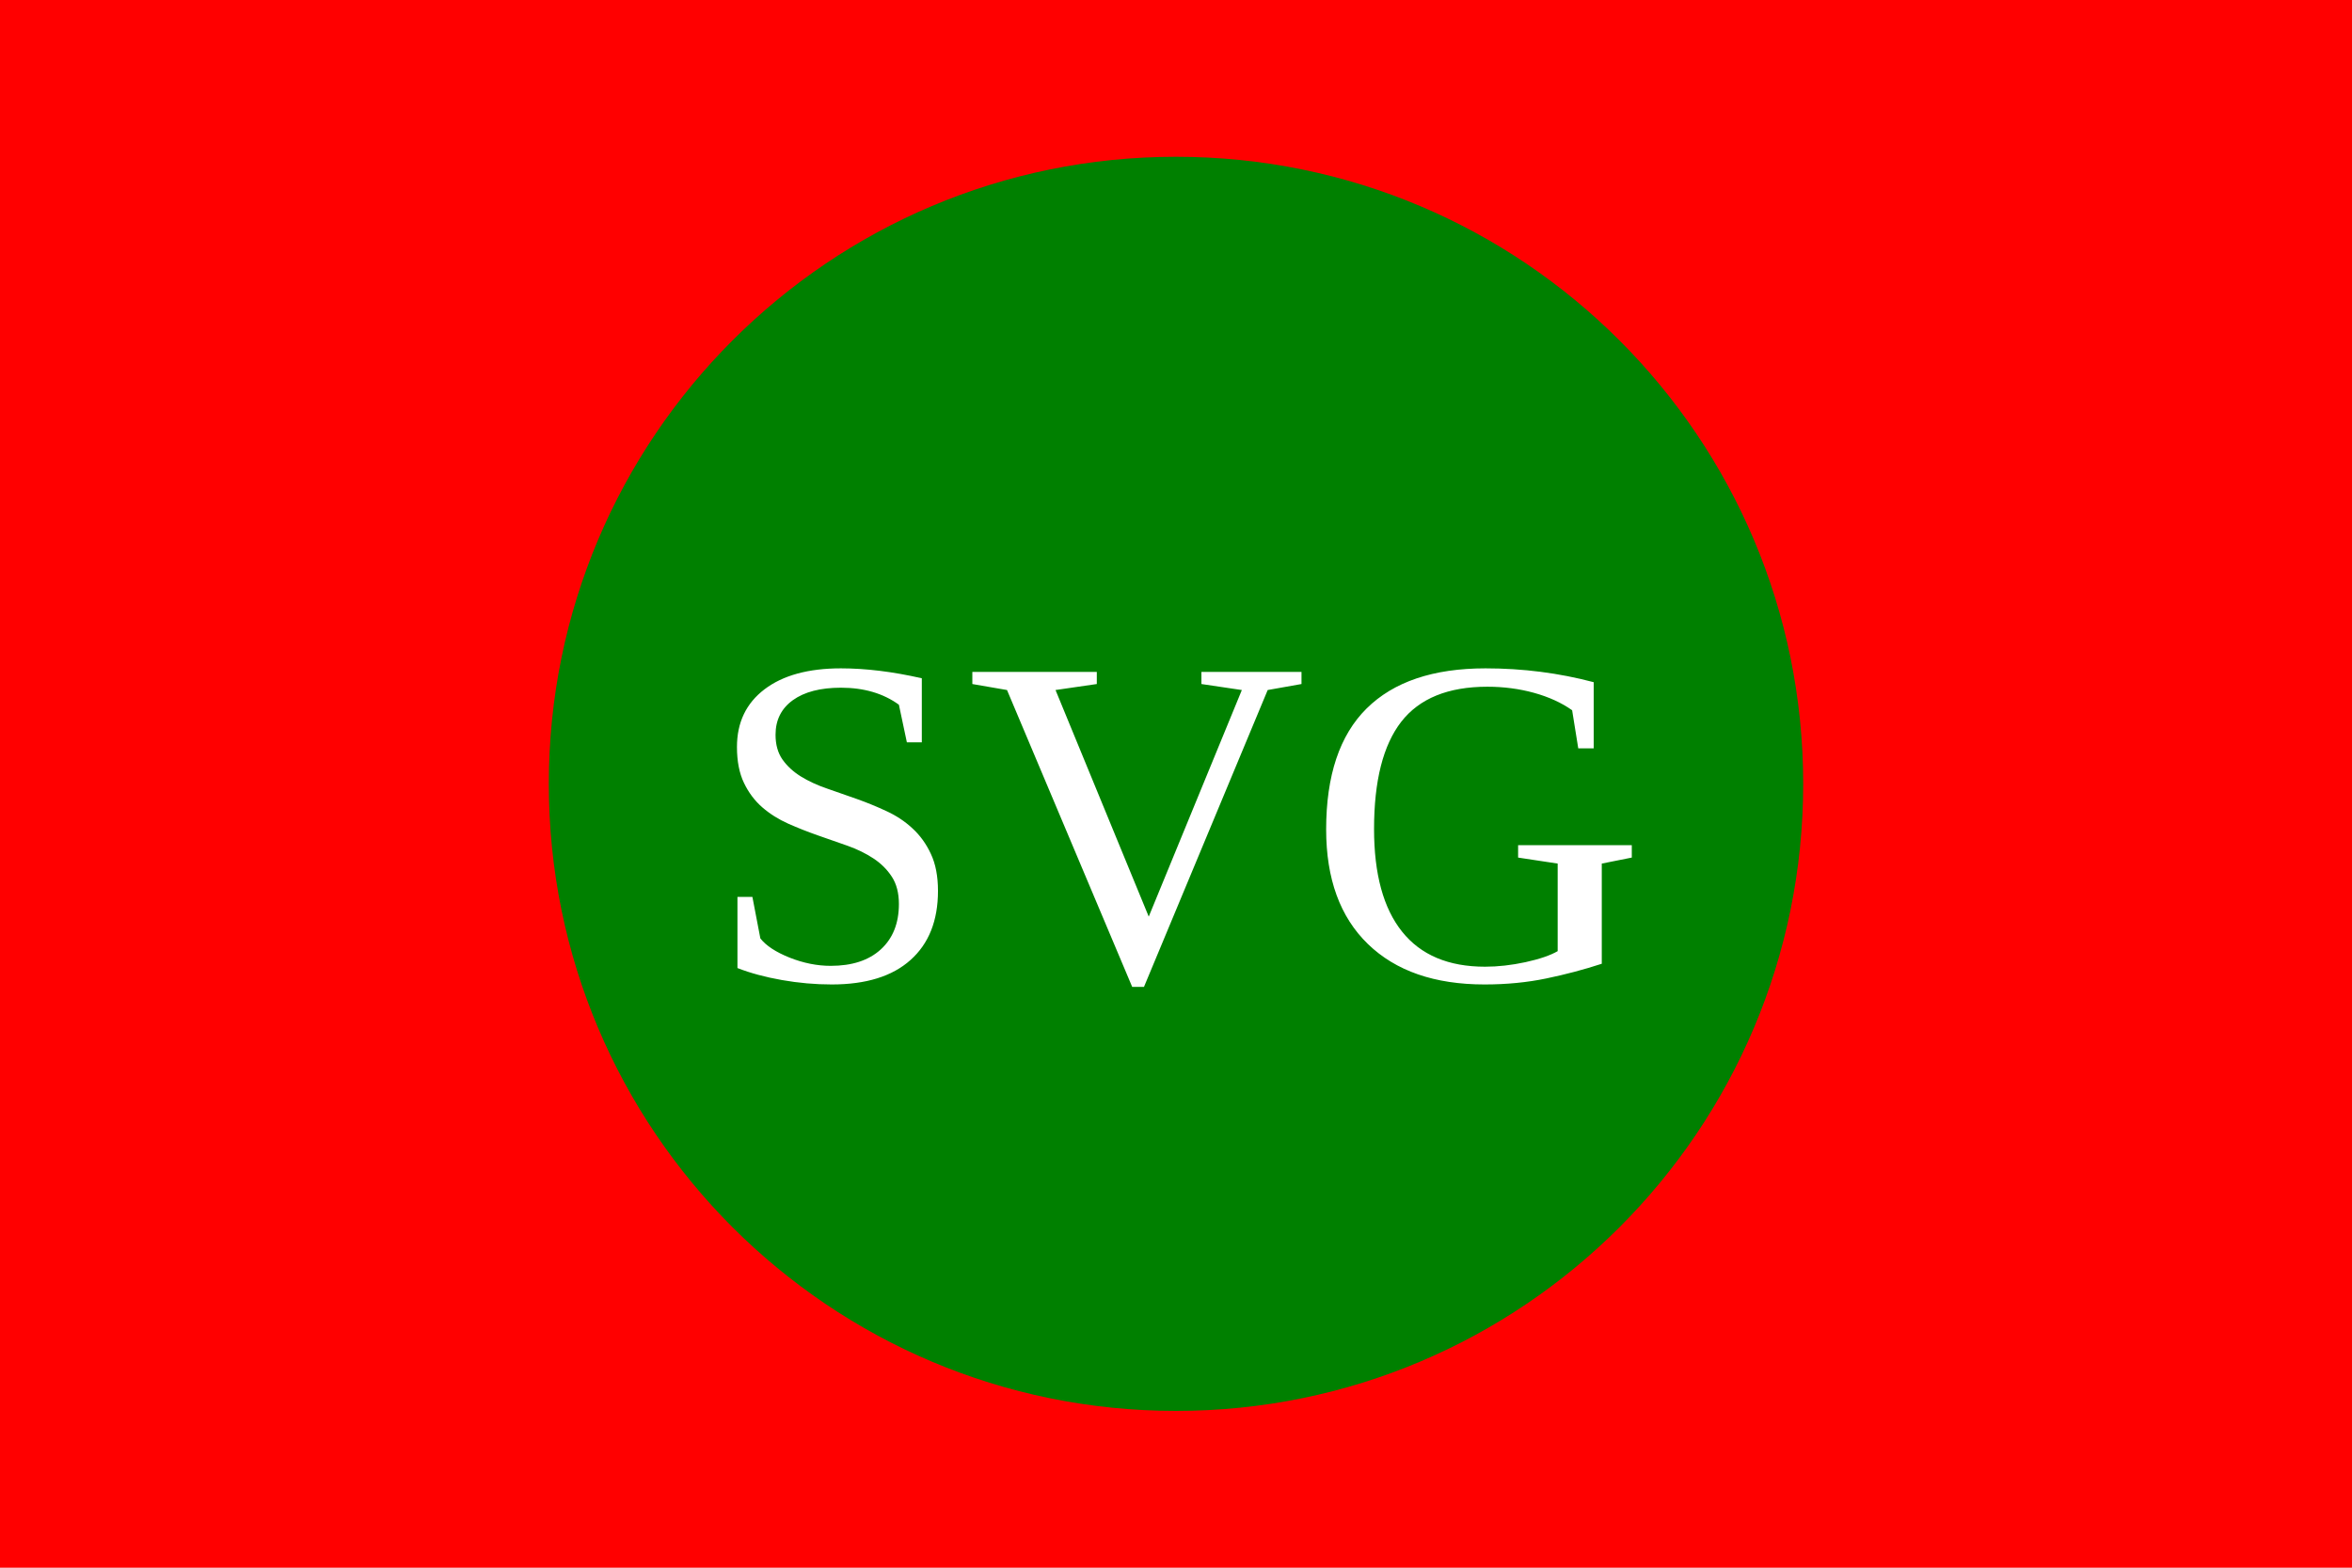
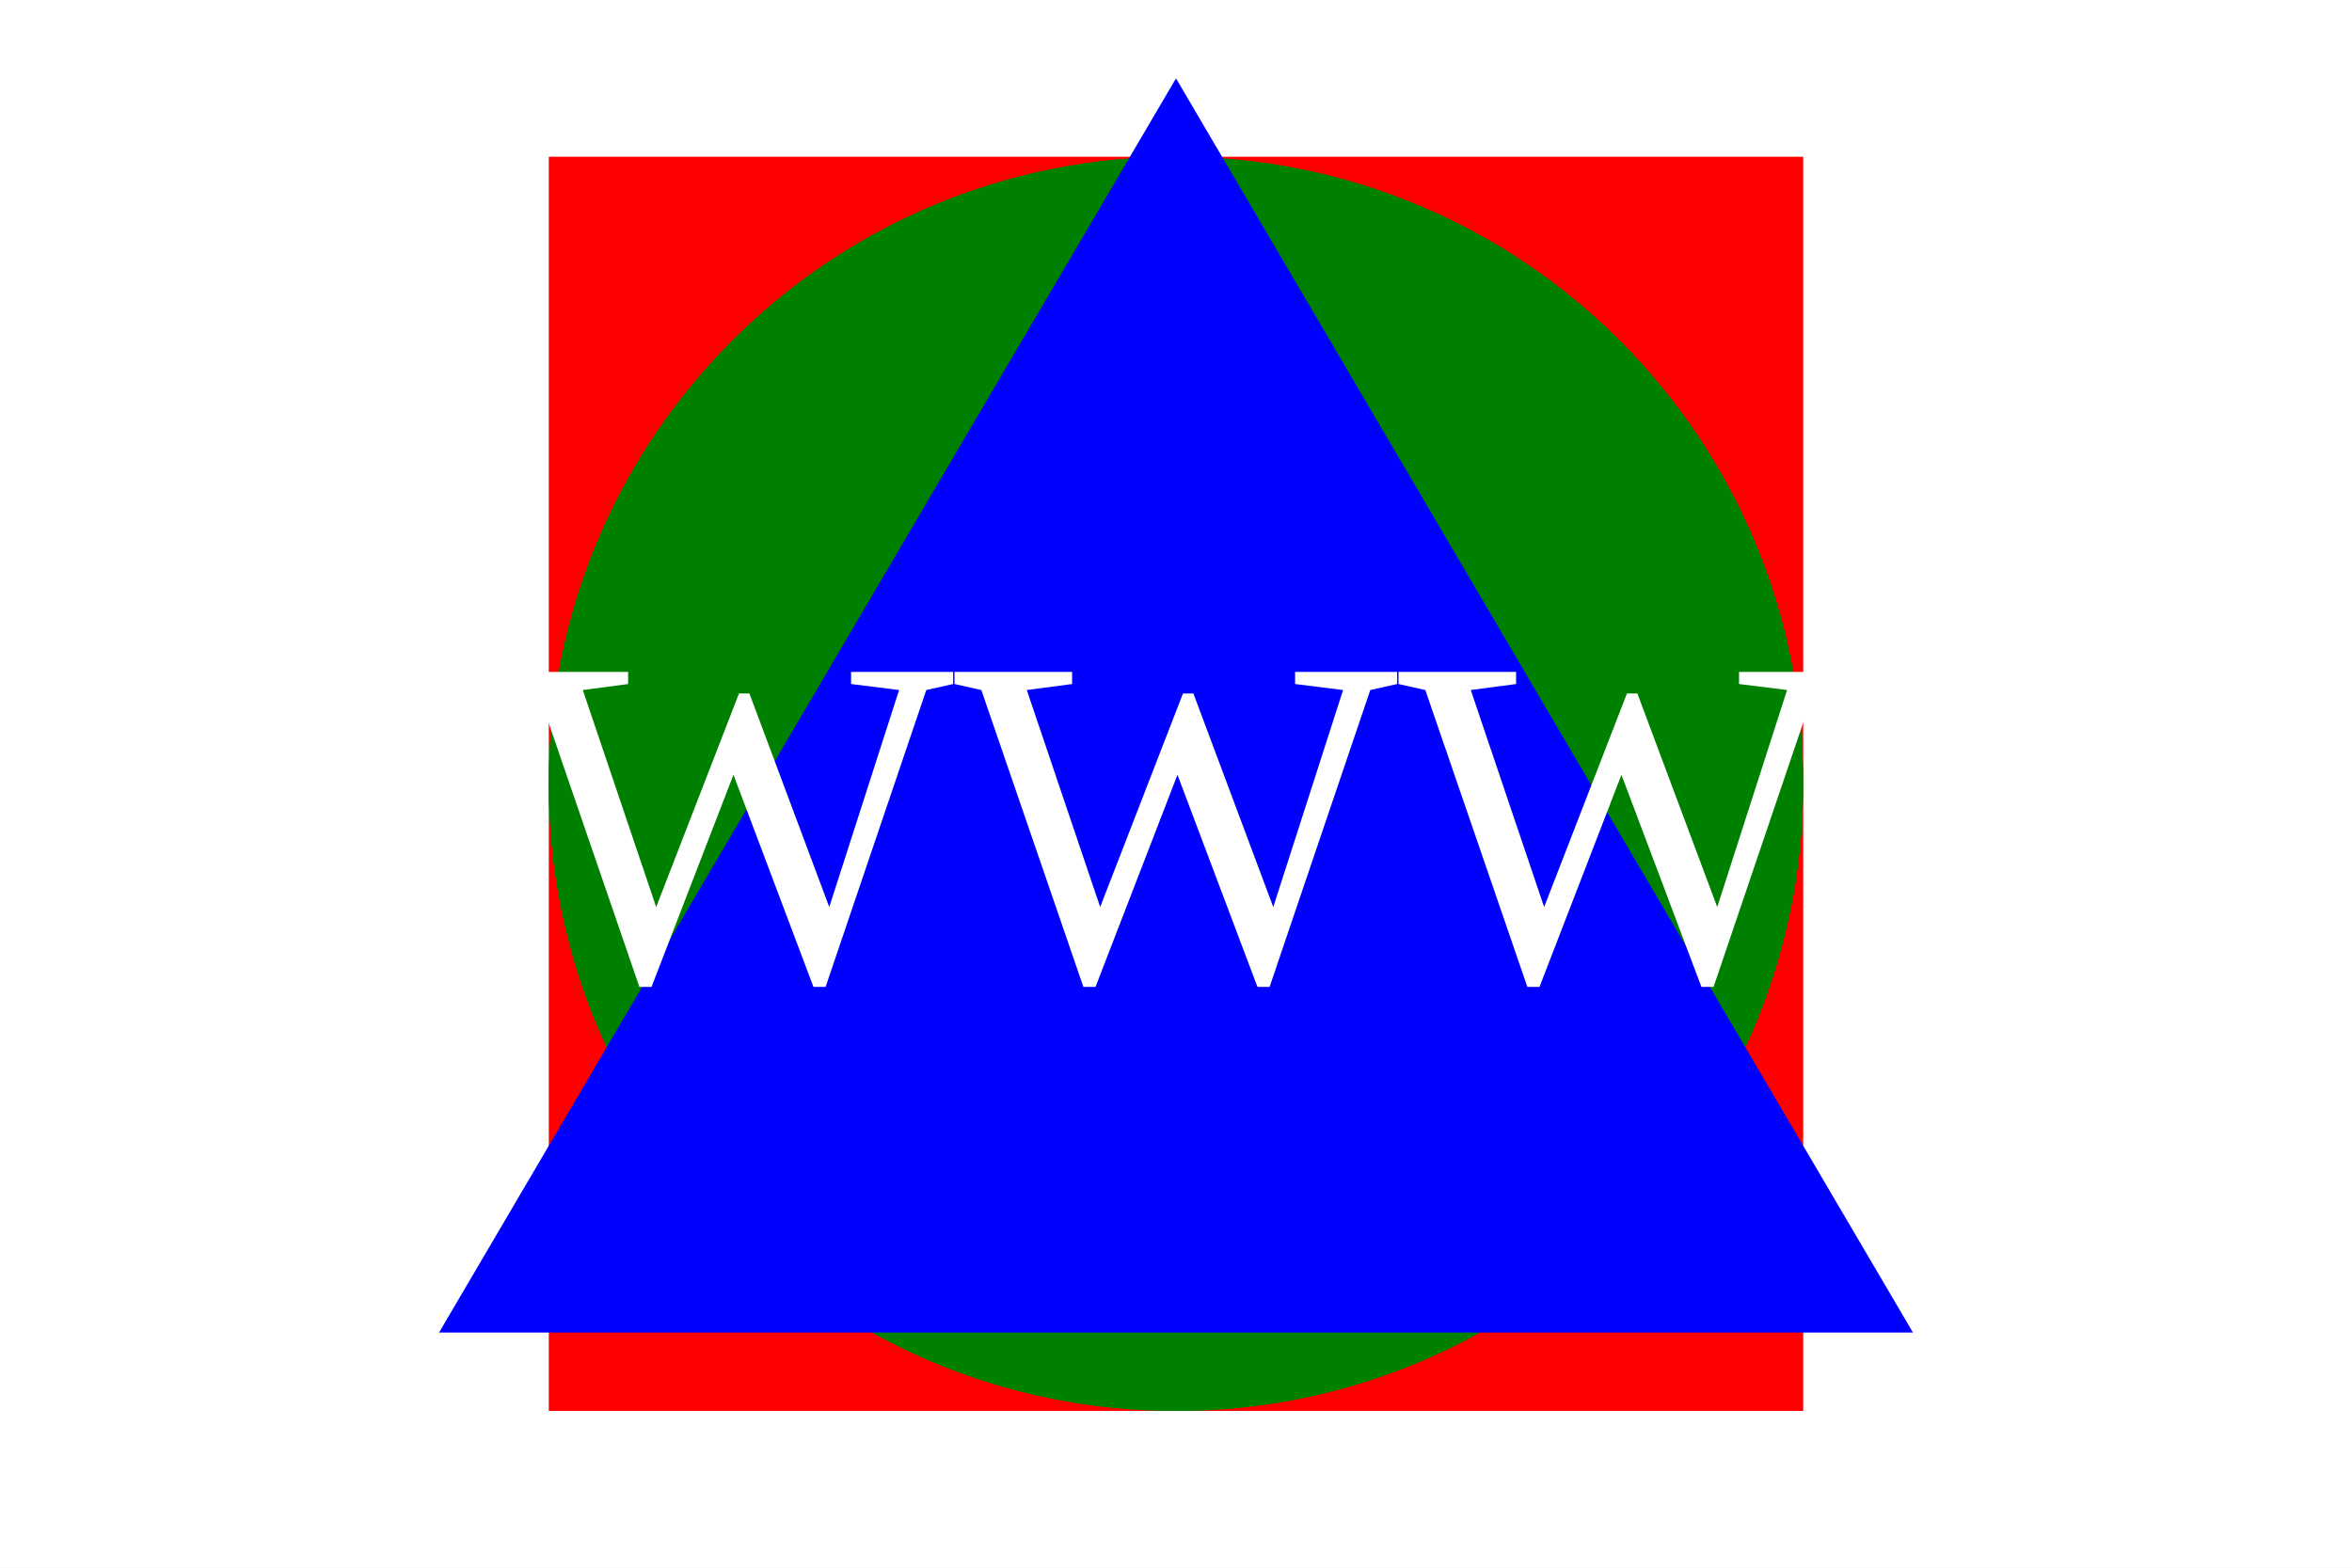
<svg xmlns="http://www.w3.org/2000/svg" version="1.1" width="300" height="200">
-   <rect width="100%" height="100%" fill="red" />
+   <rect width="100%" height="100%" fill="white" />
+   <rect x="70" y="20" width="160" height="160" fill="red" />
  <circle cx="150" cy="100" r="80" fill="green" />
-   <text x="150" y="125" font-size="60" text-anchor="middle" fill="white">SVG</text>
+   <circle cx="150" cy="100" r="80" fill="green" />
+   <polygon points="150,10 244, 170 56, 170" fill="blue" />
+   <text x="150" y="125" font-size="60" text-anchor="middle" fill="white">WWW</text>
</svg>
